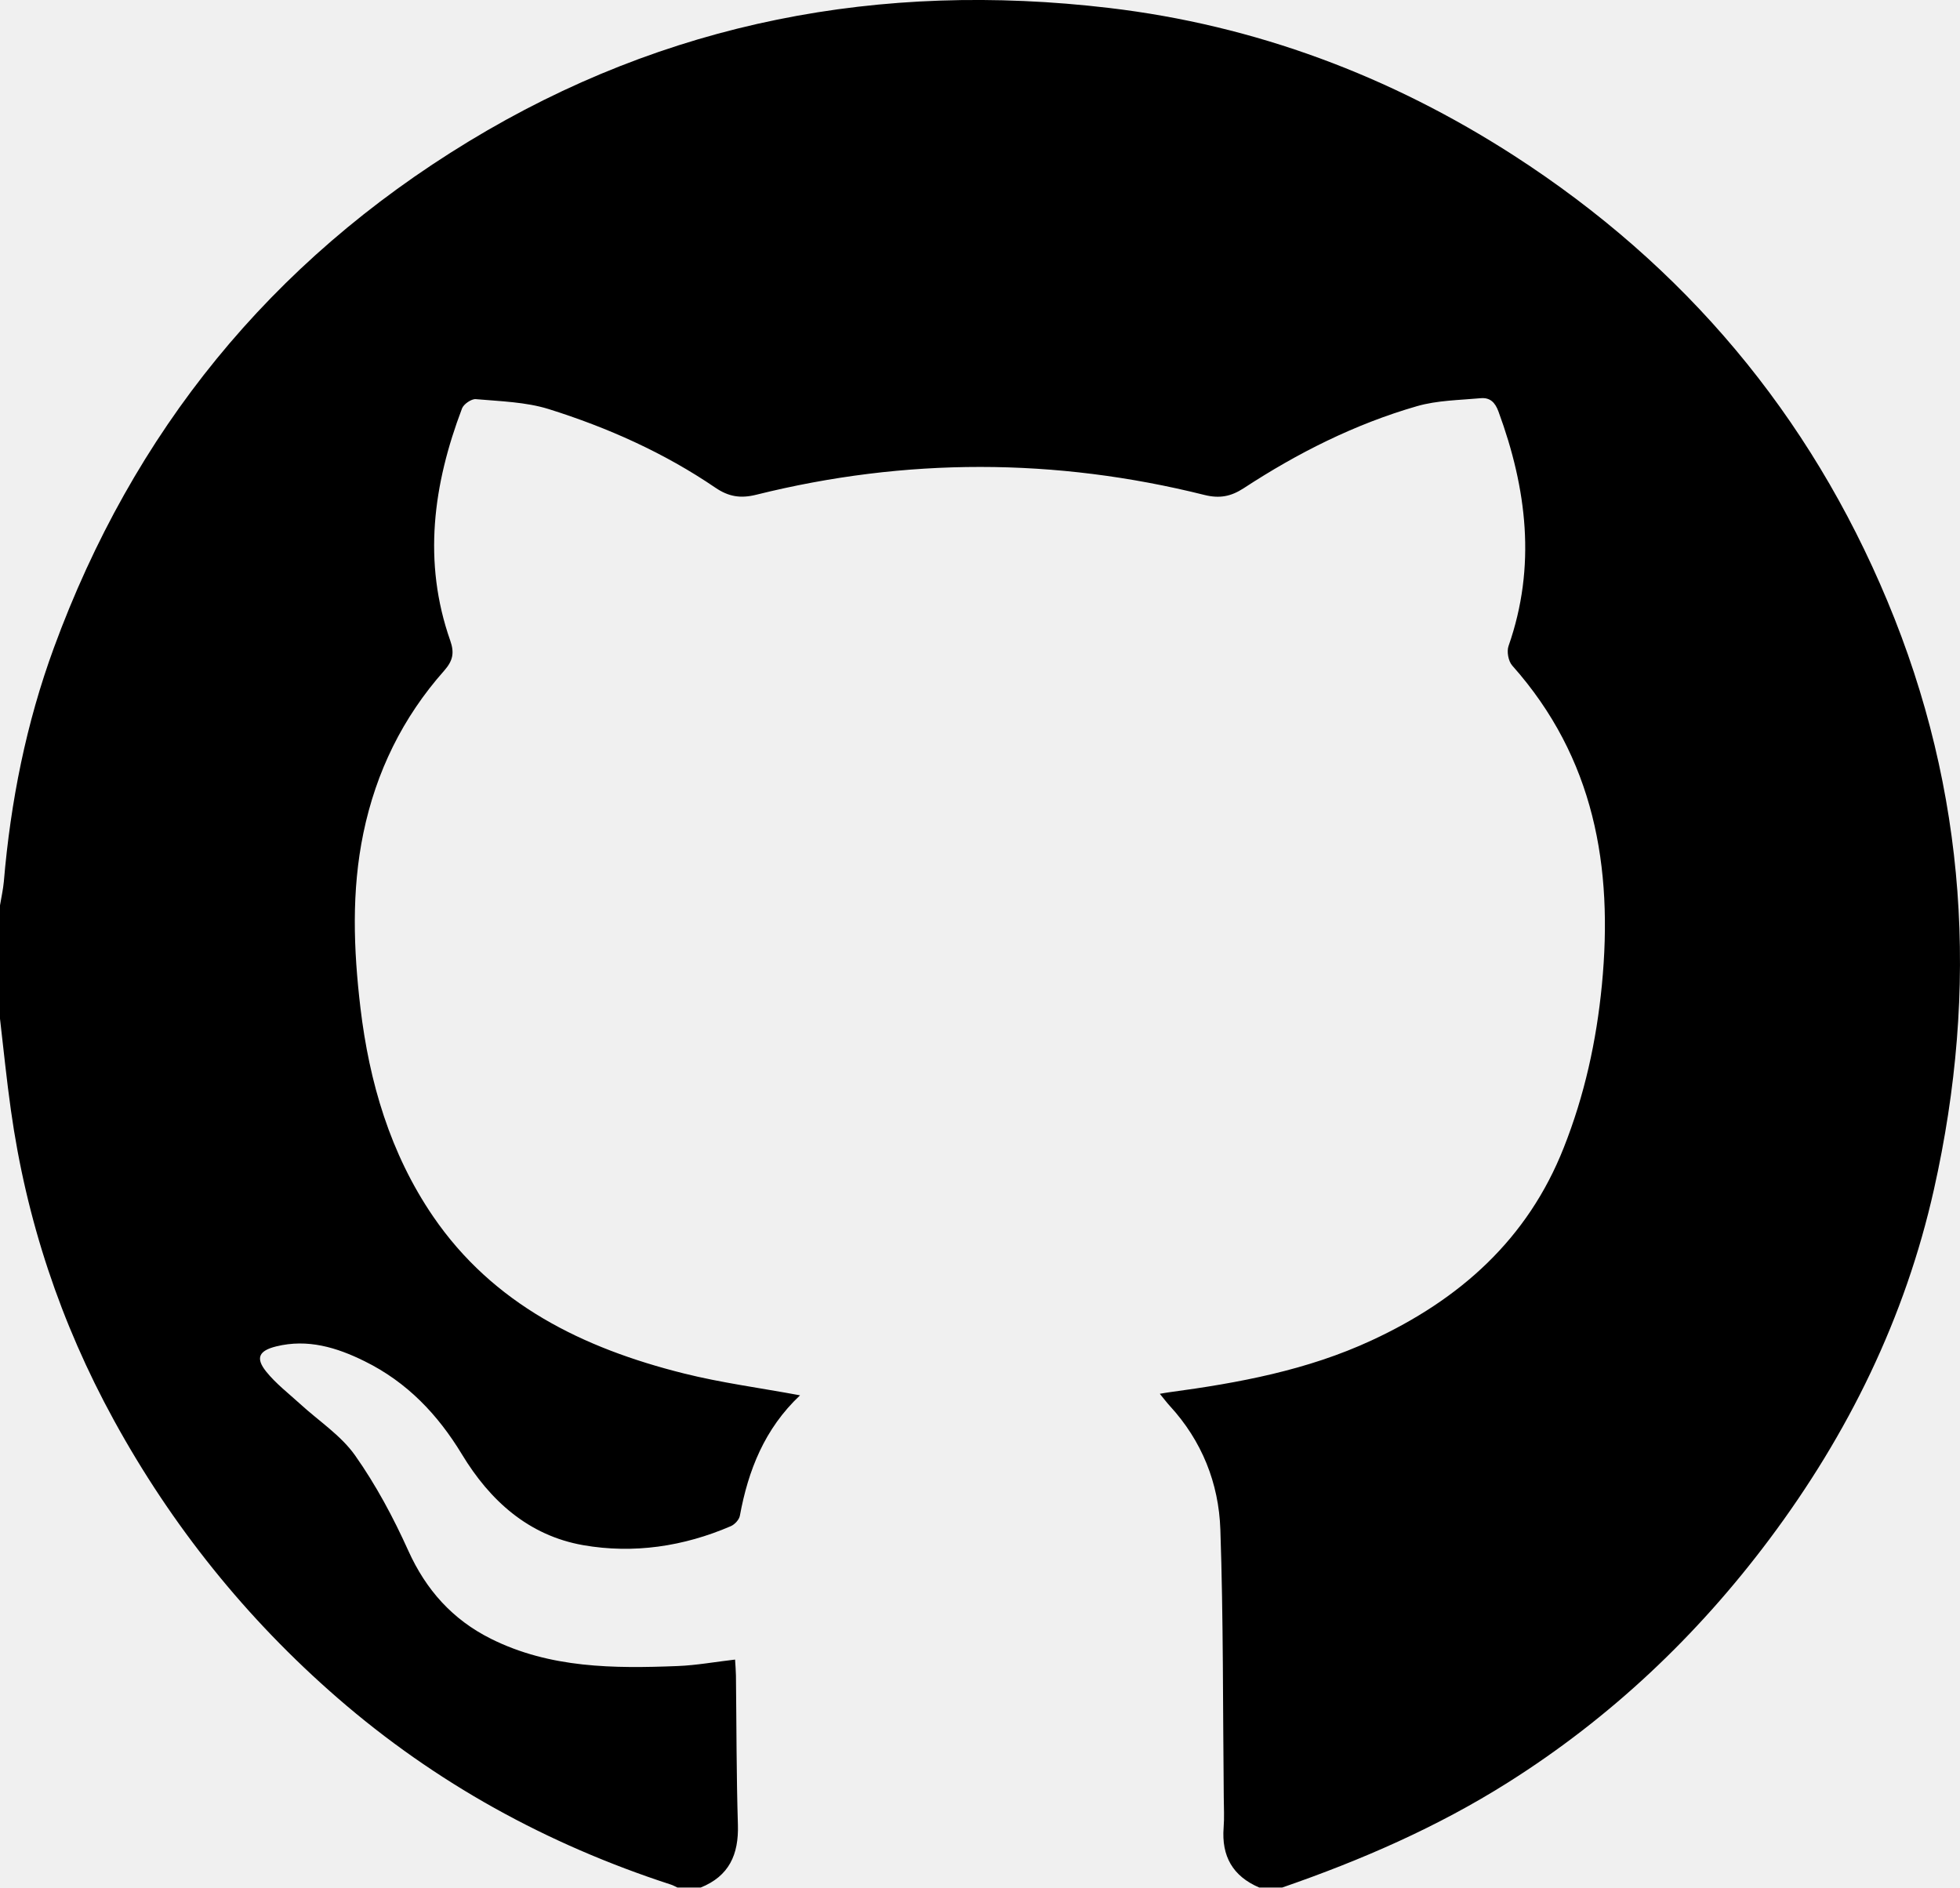
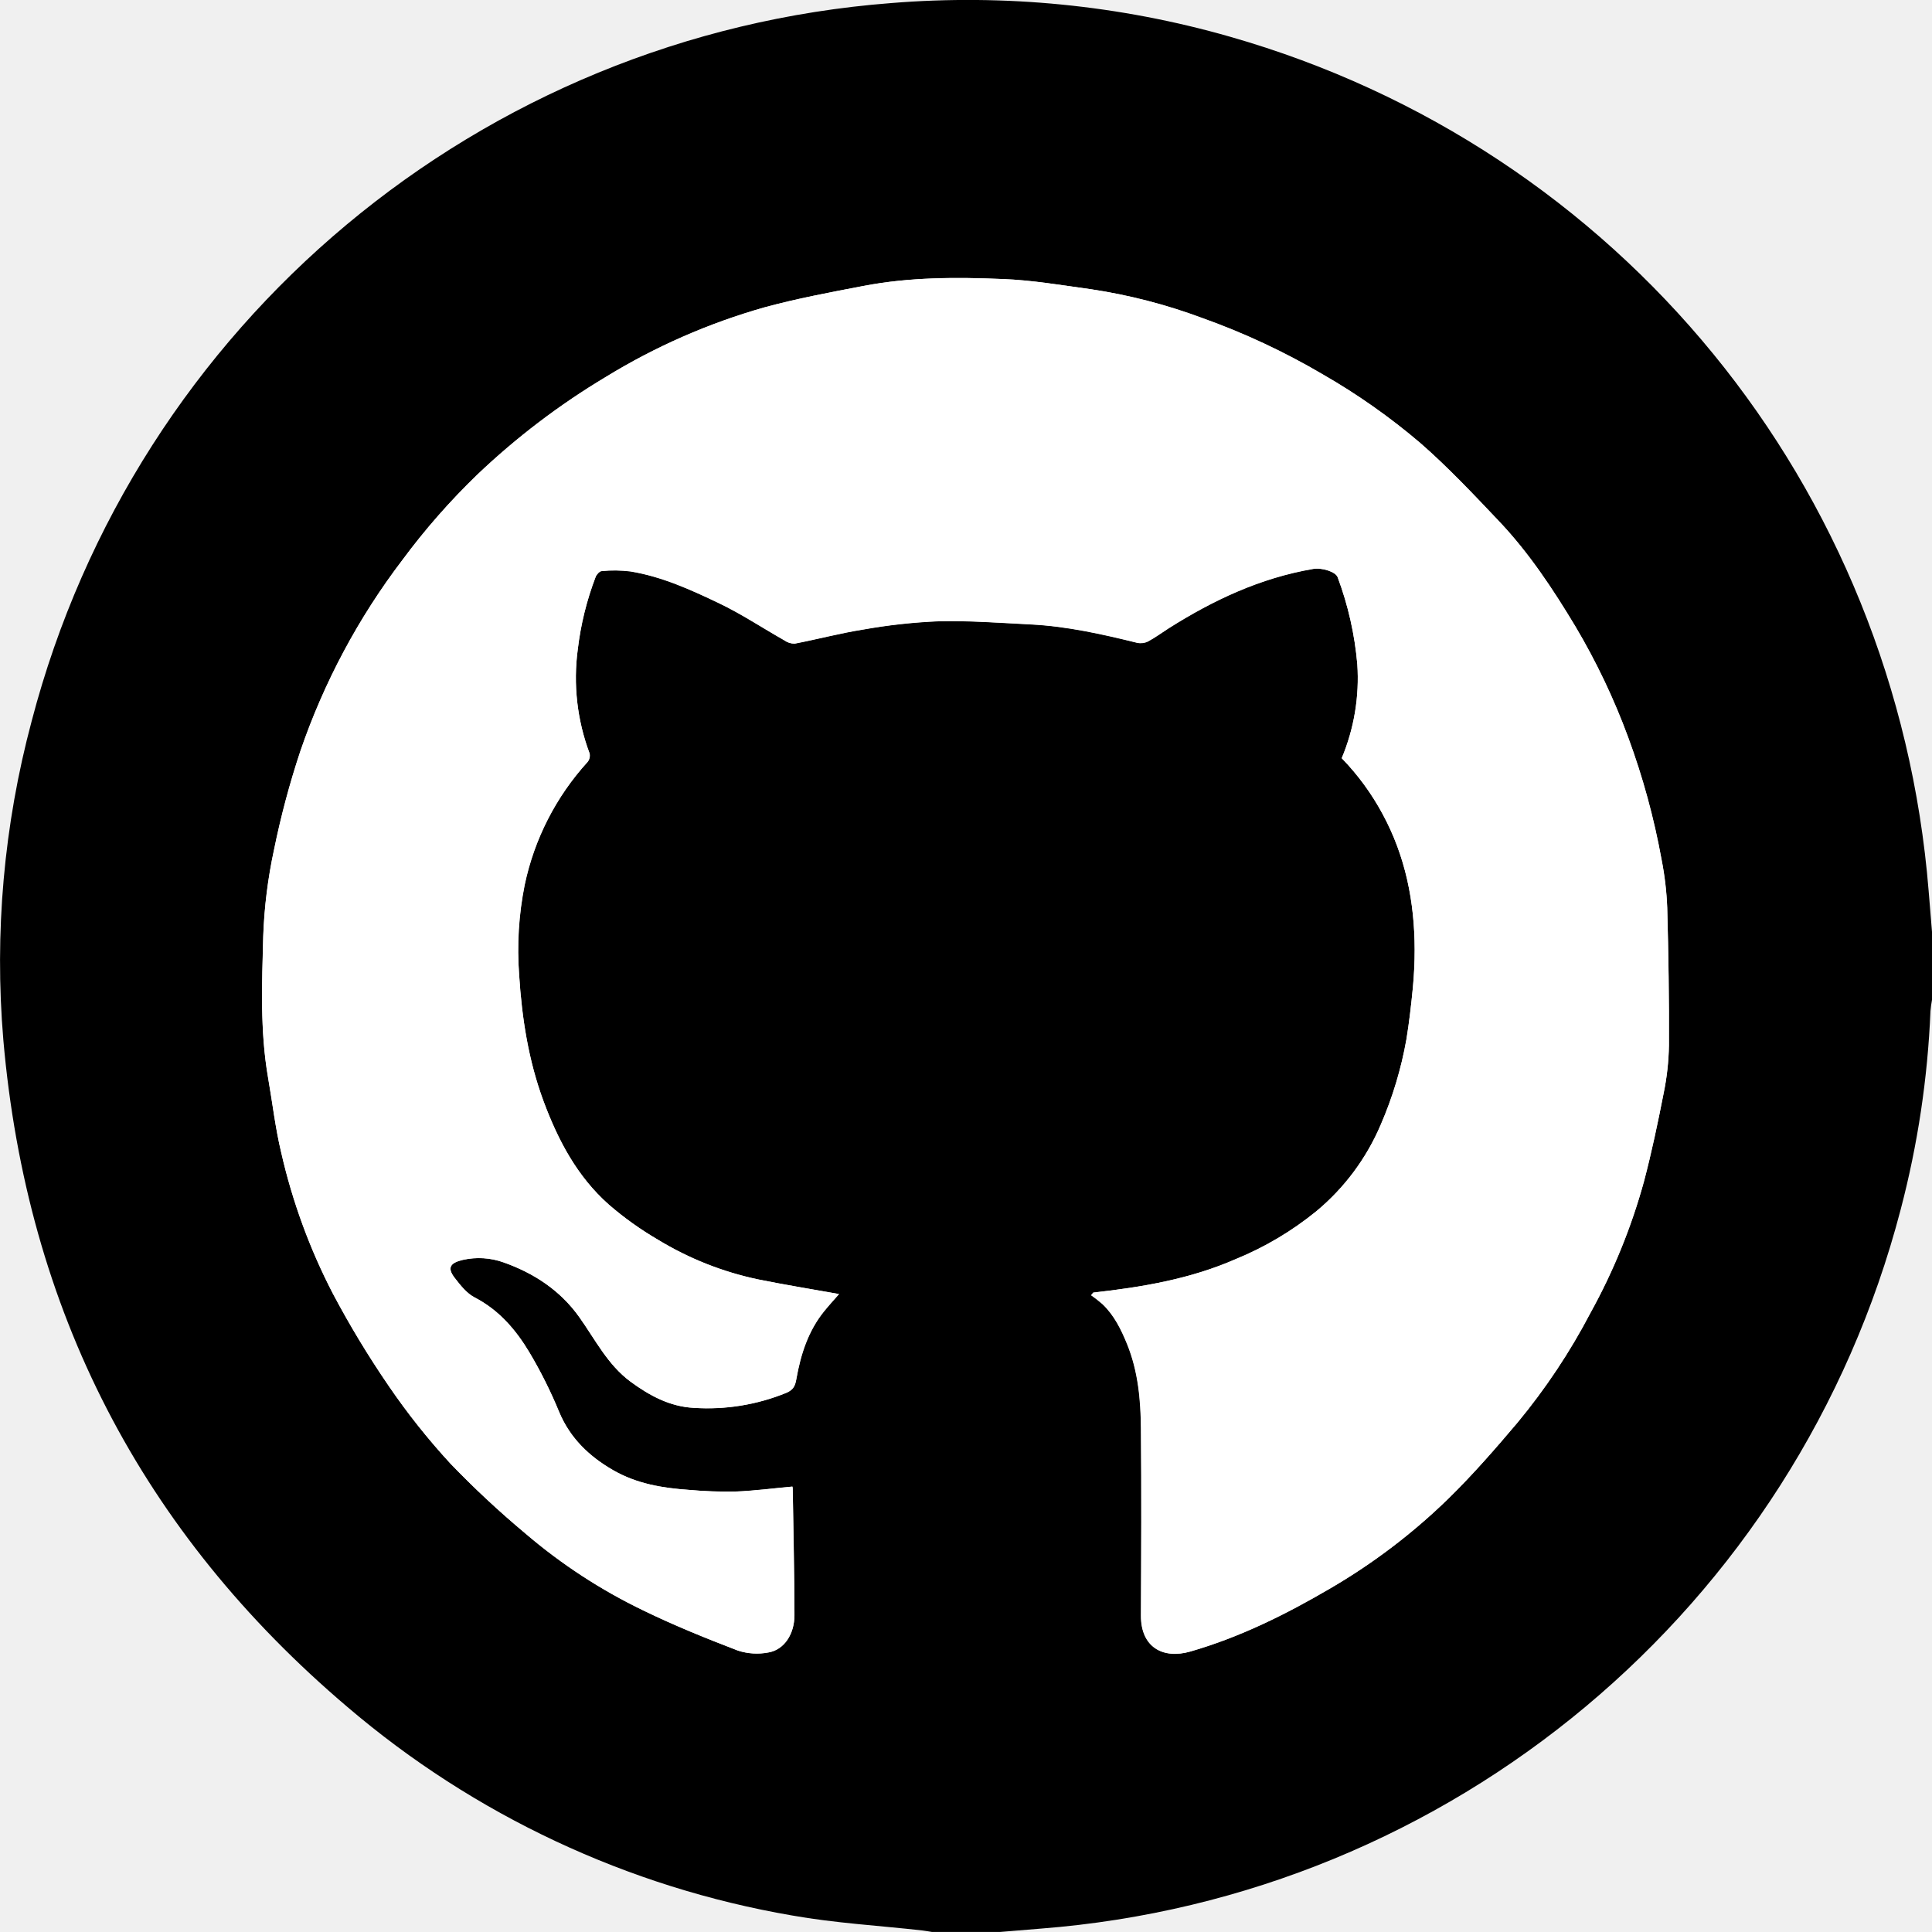
- <svg xmlns="http://www.w3.org/2000/svg" width="27" height="26" viewBox="0 0 27 26" fill="none">
-   <g clip-path="url(#clip0)">
-     <path d="M17.663 26C17.558 26 17.452 26 17.347 26C16.979 25.843 16.826 25.565 16.856 25.175C16.867 25.037 16.859 24.898 16.858 24.759C16.845 23.529 16.853 22.297 16.811 21.067C16.789 20.431 16.558 19.848 16.114 19.365C16.07 19.317 16.031 19.264 15.977 19.199C16.038 19.189 16.071 19.182 16.105 19.178C17.064 19.049 18.007 18.875 18.895 18.463C20.113 17.899 21.044 17.069 21.541 15.81C21.828 15.087 21.992 14.339 22.067 13.566C22.224 11.942 21.963 10.439 20.832 9.168C20.778 9.107 20.754 8.975 20.781 8.898C21.165 7.802 21.033 6.731 20.642 5.668C20.595 5.54 20.524 5.474 20.398 5.485C20.104 5.512 19.799 5.514 19.519 5.595C18.663 5.842 17.874 6.24 17.131 6.726C16.958 6.838 16.803 6.87 16.593 6.818C14.536 6.304 12.474 6.303 10.417 6.815C10.199 6.869 10.036 6.841 9.855 6.718C9.149 6.237 8.372 5.89 7.559 5.635C7.241 5.536 6.891 5.528 6.554 5.498C6.494 5.493 6.388 5.566 6.365 5.625C5.967 6.674 5.821 7.74 6.203 8.826C6.263 8.997 6.236 9.105 6.119 9.238C5.546 9.884 5.181 10.632 5.006 11.474C4.84 12.274 4.87 13.079 4.965 13.881C5.087 14.907 5.375 15.889 5.965 16.754C6.793 17.966 8.03 18.571 9.418 18.918C9.932 19.047 10.46 19.116 11.021 19.22C10.531 19.682 10.307 20.254 10.192 20.879C10.182 20.933 10.121 20.999 10.068 21.022C9.416 21.303 8.728 21.405 8.034 21.284C7.278 21.151 6.748 20.668 6.364 20.034C6.031 19.484 5.607 19.038 5.022 18.75C4.638 18.56 4.238 18.439 3.805 18.546C3.565 18.605 3.518 18.707 3.666 18.892C3.8 19.059 3.975 19.193 4.135 19.339C4.39 19.573 4.696 19.771 4.891 20.047C5.179 20.455 5.419 20.904 5.625 21.361C5.869 21.901 6.234 22.309 6.762 22.573C7.576 22.98 8.455 22.984 9.336 22.949C9.595 22.939 9.853 22.891 10.126 22.86C10.131 22.946 10.137 23.014 10.138 23.082C10.146 23.767 10.144 24.452 10.165 25.137C10.177 25.542 10.046 25.843 9.65 26.001C9.544 26.001 9.439 26.001 9.334 26.001C9.303 25.987 9.273 25.969 9.241 25.959C7.536 25.405 5.997 24.559 4.649 23.388C3.391 22.295 2.366 21.017 1.568 19.561C0.834 18.222 0.361 16.799 0.15 15.291C0.091 14.873 0.049 14.452 0 14.032C0 13.512 0 12.992 0 12.471C0.018 12.362 0.043 12.253 0.053 12.143C0.146 11.041 0.361 9.962 0.742 8.924C1.832 5.951 3.722 3.611 6.457 1.948C9.174 0.297 12.13 -0.261 15.274 0.109C17.292 0.347 19.152 1.045 20.855 2.143C23.211 3.663 24.927 5.711 25.998 8.275C27.097 10.904 27.261 13.62 26.641 16.384C26.245 18.151 25.462 19.75 24.374 21.203C23.378 22.533 22.187 23.662 20.77 24.555C19.797 25.169 18.75 25.624 17.663 26Z" fill="black" />
+ <svg xmlns="http://www.w3.org/2000/svg" viewBox="0 0 439.18 439.17">
+   <defs>
+     <style>.cls-1{fill:#fff;}</style>
+   </defs>
+   <g id="Layer_2" data-name="Layer 2">
+     <g id="Layer_1-2" data-name="Layer 1">
+       <path d="M439.18,211.83v15.45a25.16,25.16,0,0,0-.35,2.57,211.36,211.36,0,0,1-6.77,45.09A219.56,219.56,0,0,1,236.59,438.41c-3.1.24-6.19.51-9.28.76H211.85c-.73-.11-1.45-.26-2.18-.34-9.89-1.11-19.87-1.67-29.64-3.41A210.61,210.61,0,0,1,79,388.05Q8.78,328.44.76,236.41a211.51,211.51,0,0,1,6.44-72.5A219.38,219.38,0,0,1,202.55.7a216.28,216.28,0,0,1,77,7.63C368.14,33.62,431,110.51,438.42,202.56,438.67,205.65,438.93,208.74,439.18,211.83Zm-190.66,82-.51.61a30.92,30.92,0,0,1,2.56,2c2.68,2.54,4.25,5.75,5.63,9.13,2.48,6.13,3.08,12.57,3.14,19.05.13,14.24.08,28.47,0,42.71,0,7.11,5,9.9,11.22,8.11,11.25-3.24,21.69-8.42,31.76-14.32a138.06,138.06,0,0,0,26.9-20.44c5.56-5.44,10.69-11.36,15.73-17.3a142.74,142.74,0,0,0,16.58-24.91,136.53,136.53,0,0,0,12.17-29.9c1.74-6.6,3.15-13.3,4.46-20a58.45,58.45,0,0,0,1.21-10.94c.05-10.41-.11-20.83-.39-31.24a70.69,70.69,0,0,0-1.28-10.93,165.84,165.84,0,0,0-7.6-27.83,152.83,152.83,0,0,0-12-25.21c-5.09-8.47-10.55-16.73-17.37-23.92-5.78-6.09-11.55-12.24-17.87-17.75a146.88,146.88,0,0,0-22.19-15.62,159.76,159.76,0,0,0-27.45-12.83A125.56,125.56,0,0,0,248,65.75c-6.67-.91-13.36-2.07-20.07-2.32C217.39,63,206.78,63,196.34,65c-7.56,1.45-15.16,2.84-22.56,4.88A144.08,144.08,0,0,0,137.69,85.7a165.76,165.76,0,0,0-29.13,22.16,155.69,155.69,0,0,0-17.12,19.51A154.13,154.13,0,0,0,68.3,170.72a193.29,193.29,0,0,0-6,22.47,111.27,111.27,0,0,0-2.45,19.64c-.28,10.7-.75,21.45,1.09,32.1,1,5.7,1.65,11.48,3,17.09A134.75,134.75,0,0,0,75.64,294a215.28,215.28,0,0,0,12.69,21,154.88,154.88,0,0,0,14.07,17.71,213.8,213.8,0,0,0,17,15.85,123.87,123.87,0,0,0,26.88,17.55c7,3.41,14.22,6.32,21.48,9.11a13.94,13.94,0,0,0,6.95.42c3.62-.63,5.91-4.25,5.89-8.48,0-9.6-.24-19.2-.39-28.8a2,2,0,0,0-.07-.42c-4.35.39-8.65,1-13,1.13a97,97,0,0,1-10.5-.38c-6-.42-11.91-1.41-17.25-4.48s-9.78-7.25-12.28-13.25a103.16,103.16,0,0,0-6.77-13.55c-3.07-5.12-6.9-9.6-12.42-12.46-1.81-.93-3.25-2.77-4.54-4.44-2-2.53-.71-3.5,1.86-4.11a16.64,16.64,0,0,1,9.26.58c6.9,2.43,12.89,6.37,17.21,12.46,3.61,5.1,6.42,10.8,11.65,14.66,4.33,3.2,9,5.67,14.36,5.94a47.36,47.36,0,0,0,21-3.4c1.66-.69,2.05-1.62,2.32-3.18,1-5.56,2.67-10.86,6.28-15.34,1.13-1.4,2.35-2.72,3.42-3.95-6.21-1.11-12.34-2.1-18.41-3.33a72.62,72.62,0,0,1-22.72-9,74.41,74.41,0,0,1-11.2-8c-7.17-6.35-11.52-14.57-14.83-23.47-3.45-9.3-4.94-18.94-5.56-28.73a75.37,75.37,0,0,1,1.27-20.49,59.79,59.79,0,0,1,14.3-27.94,2.33,2.33,0,0,0,.45-1.95,48.83,48.83,0,0,1-2.69-23.68,68.55,68.55,0,0,1,4.05-16.41c.21-.56.9-1.31,1.4-1.34a30.11,30.11,0,0,1,6.51.08c7.16,1.18,13.74,4.17,20.2,7.26,5.09,2.44,9.83,5.6,14.76,8.39a4,4,0,0,0,2.37.77c5.21-1,10.36-2.38,15.6-3.21a128.08,128.08,0,0,1,17.11-1.88c7-.17,14,.37,21,.72,8.22.42,16.21,2.23,24.17,4.18a3.77,3.77,0,0,0,2.43-.3c1.64-.87,3.15-2,4.72-3,10.15-6.42,20.86-11.44,32.81-13.49,2-.35,5.16.63,5.6,1.89a75,75,0,0,1,4.47,19.8A47.07,47.07,0,0,1,305,172.35,57,57,0,0,1,314.28,185c5.21,9.62,7.26,20,7.3,30.84,0,2.89-.14,5.79-.41,8.67-.38,3.91-.83,7.83-1.46,11.71a86.93,86.93,0,0,1-5.84,19.42,52.05,52.05,0,0,1-14.64,19.68,72.55,72.55,0,0,1-18.32,10.88C270.56,290.76,259.62,292.59,248.52,293.83Z" />
+       <path class="cls-1" d="M248.52,293.83c11.1-1.24,22-3.07,32.39-7.59a72.55,72.55,0,0,0,18.32-10.88,52.05,52.05,0,0,0,14.64-19.68,86.93,86.93,0,0,0,5.84-19.42c.63-3.88,1.08-7.8,1.46-11.71.27-2.88.42-5.78.41-8.67,0-10.84-2.09-21.22-7.3-30.84A57,57,0,0,0,305,172.35,47.07,47.07,0,0,0,308.54,151a75,75,0,0,0-4.47-19.8c-.44-1.26-3.55-2.24-5.6-1.89-12,2.05-22.66,7.07-32.81,13.49-1.57,1-3.08,2.11-4.72,3a3.77,3.77,0,0,1-2.43.3c-8-2-15.95-3.76-24.17-4.18-7-.35-14-.89-21-.72a128.08,128.08,0,0,0-17.11,1.88c-5.24.83-10.39,2.2-15.6,3.21a4,4,0,0,1-2.37-.77c-4.93-2.79-9.67-5.95-14.76-8.39-6.46-3.09-13-6.08-20.2-7.26a30.11,30.11,0,0,0-6.51-.08c-.5,0-1.19.78-1.4,1.34a68.55,68.55,0,0,0-4.05,16.41A48.83,48.83,0,0,0,134,171.24a2.33,2.33,0,0,1-.45,1.95,59.79,59.79,0,0,0-14.3,27.94A75.37,75.37,0,0,0,118,221.62c.62,9.79,2.11,19.43,5.56,28.73,3.31,8.9,7.66,17.12,14.83,23.47a74.41,74.41,0,0,0,11.2,8,72.62,72.62,0,0,0,22.72,9c6.07,1.23,12.2,2.22,18.41,3.33-1.07,1.23-2.29,2.55-3.42,3.95-3.61,4.48-5.32,9.78-6.28,15.34-.27,1.56-.66,2.49-2.32,3.18a47.36,47.36,0,0,1-21,3.4c-5.38-.27-10-2.74-14.36-5.94-5.23-3.86-8-9.56-11.65-14.66-4.32-6.09-10.31-10-17.21-12.46a16.64,16.64,0,0,0-9.26-.58c-2.57.61-3.81,1.58-1.86,4.11,1.29,1.67,2.73,3.51,4.54,4.44,5.52,2.86,9.35,7.34,12.42,12.46a103.16,103.16,0,0,1,6.77,13.55c2.5,6,6.82,10.1,12.28,13.25s11.24,4.06,17.25,4.48a97,97,0,0,0,10.5.38c4.32-.17,8.62-.74,13-1.13a2,2,0,0,1,.07.42c.15,9.6.35,19.2.39,28.8,0,4.23-2.27,7.85-5.89,8.48a13.94,13.94,0,0,1-6.95-.42c-7.26-2.79-14.49-5.7-21.48-9.11a123.87,123.87,0,0,1-26.88-17.55,213.8,213.8,0,0,1-17-15.85A154.88,154.88,0,0,1,88.33,315a215.28,215.28,0,0,1-12.69-21A134.75,134.75,0,0,1,63.92,262c-1.35-5.61-2-11.39-3-17.09-1.84-10.65-1.37-21.4-1.09-32.1a111.27,111.27,0,0,1,2.45-19.64,193.29,193.29,0,0,1,6-22.47,154.13,154.13,0,0,1,23.14-43.35,155.69,155.69,0,0,1,17.12-19.51A165.76,165.76,0,0,1,137.69,85.7a144.08,144.08,0,0,1,36.09-15.84c7.4-2,15-3.43,22.56-4.88,10.44-2,21-2,31.6-1.55,6.71.25,13.4,1.41,20.07,2.32a125.56,125.56,0,0,1,25.23,6.5,159.76,159.76,0,0,1,27.45,12.83,146.88,146.88,0,0,1,22.19,15.62c6.32,5.51,12.09,11.66,17.87,17.75,6.82,7.19,12.28,15.45,17.37,23.92a152.83,152.83,0,0,1,12,25.21,165.84,165.84,0,0,1,7.6,27.83A70.69,70.69,0,0,1,379,206.34c.28,10.41.44,20.83.39,31.24a58.45,58.45,0,0,1-1.21,10.94c-1.31,6.71-2.72,13.41-4.46,20a136.53,136.53,0,0,1-12.17,29.9A142.74,142.74,0,0,1,345,323.34c-5,5.94-10.17,11.86-15.73,17.3a138.06,138.06,0,0,1-26.9,20.44c-10.07,5.9-20.51,11.08-31.76,14.32-6.24,1.79-11.24-1-11.22-8.11.06-14.24.11-28.47,0-42.71-.06-6.48-.66-12.92-3.14-19.05-1.38-3.38-2.95-6.59-5.63-9.13a30.92,30.92,0,0,0-2.56-2Z" />
+     </g>
  </g>
-   <defs>
-     <clipPath id="clip0">
-       <rect width="27" height="26" fill="white" />
-     </clipPath>
-   </defs>
</svg>
